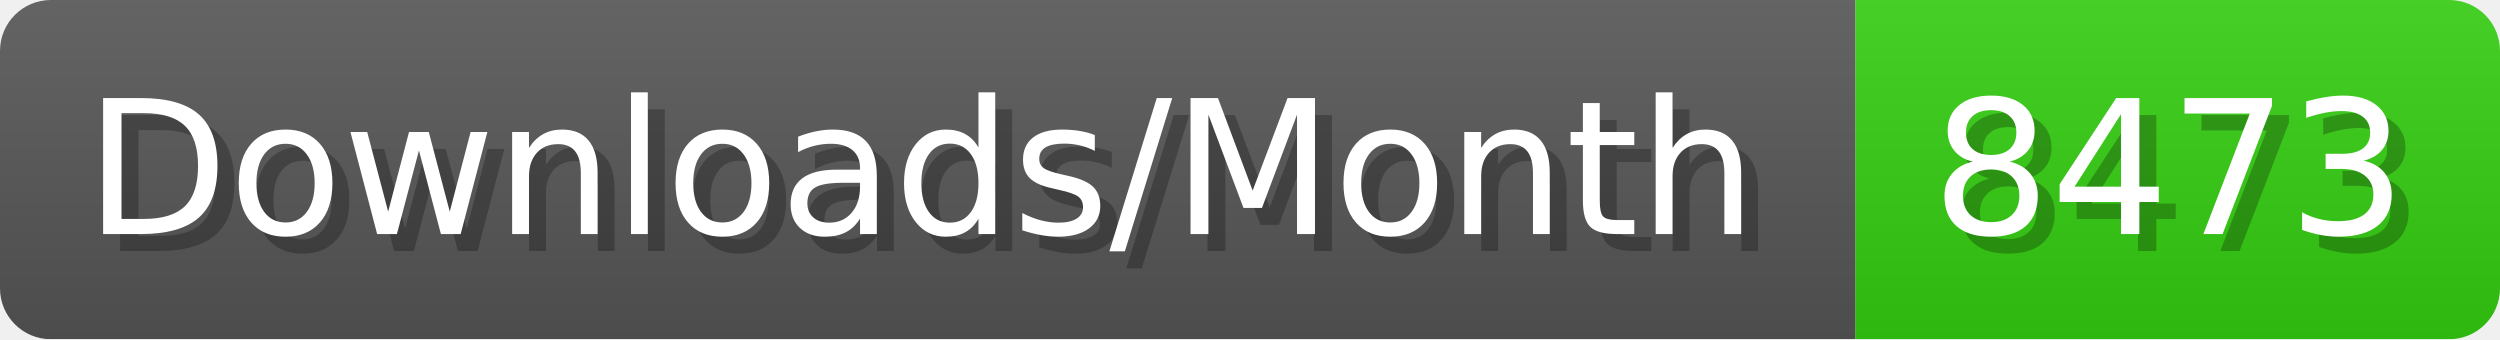
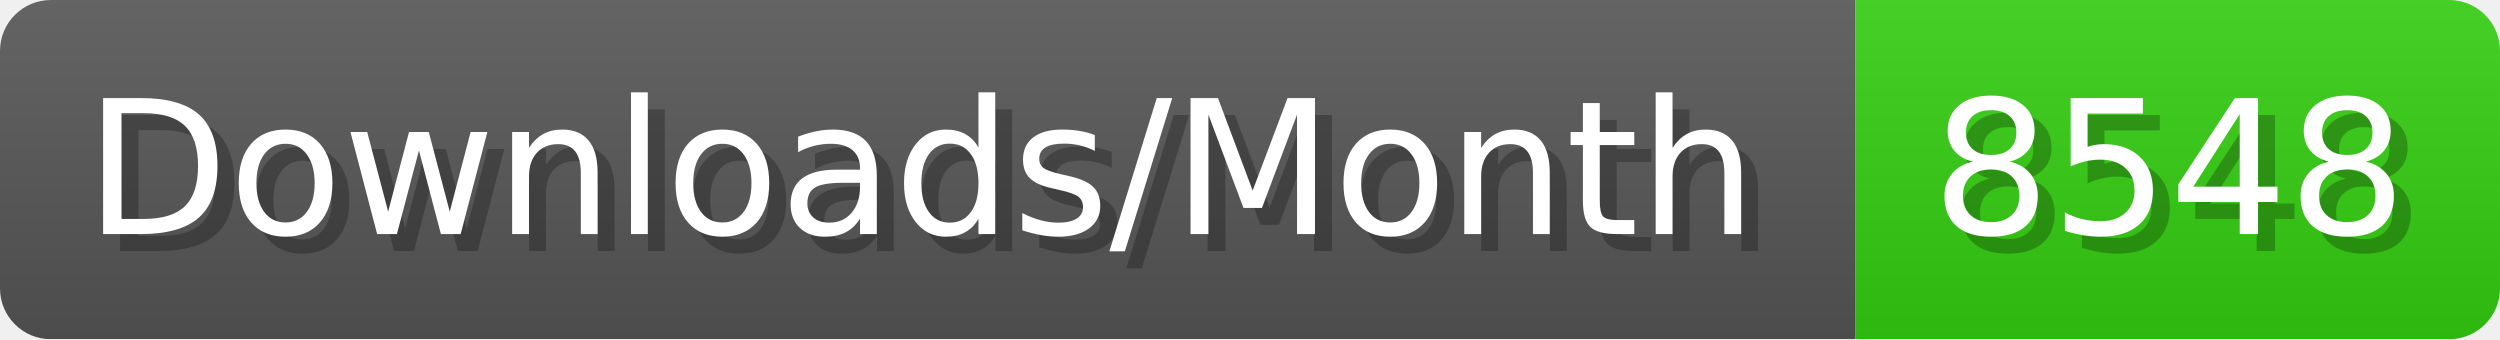
- <svg xmlns="http://www.w3.org/2000/svg" width="147.4" height="20" viewBox="0 0 1474 200" role="img" aria-label="Downloads/Month: 8473">
+ <svg xmlns="http://www.w3.org/2000/svg" width="147.4" height="20" viewBox="0 0 1474 200" role="img" aria-label="Downloads/Month: 8548">
  <linearGradient id="YlXUI" x2="0" y2="100%">
    <stop offset="0" stop-opacity=".1" stop-color="#EEE" />
    <stop offset="1" stop-opacity=".1" />
  </linearGradient>
  <mask id="JHhop">
    <rect width="1474" height="200" rx="30" fill="#FFF" />
  </mask>
  <g mask="url(#JHhop)">
    <rect width="1094" height="200" fill="#555" />
    <rect width="380" height="200" fill="#3C1" x="1094" />
    <rect width="1474" height="200" fill="url(#YlXUI)" />
  </g>
  <g aria-hidden="true" fill="#fff" text-anchor="start" font-family="Verdana,DejaVu Sans,sans-serif" font-size="110">
    <text x="60" y="148" textLength="994" fill="#000" opacity="0.25">Downloads/Month</text>
    <text x="50" y="138" textLength="994">Downloads/Month</text>
-     <text x="1149" y="148" textLength="280" fill="#000" opacity="0.25">8473</text>
-     <text x="1139" y="138" textLength="280">8473</text>
+     <text x="1149" y="148" textLength="280" fill="#000" opacity="0.25">8548</text>
+     <text x="1139" y="138" textLength="280">8548</text>
  </g>
</svg>
